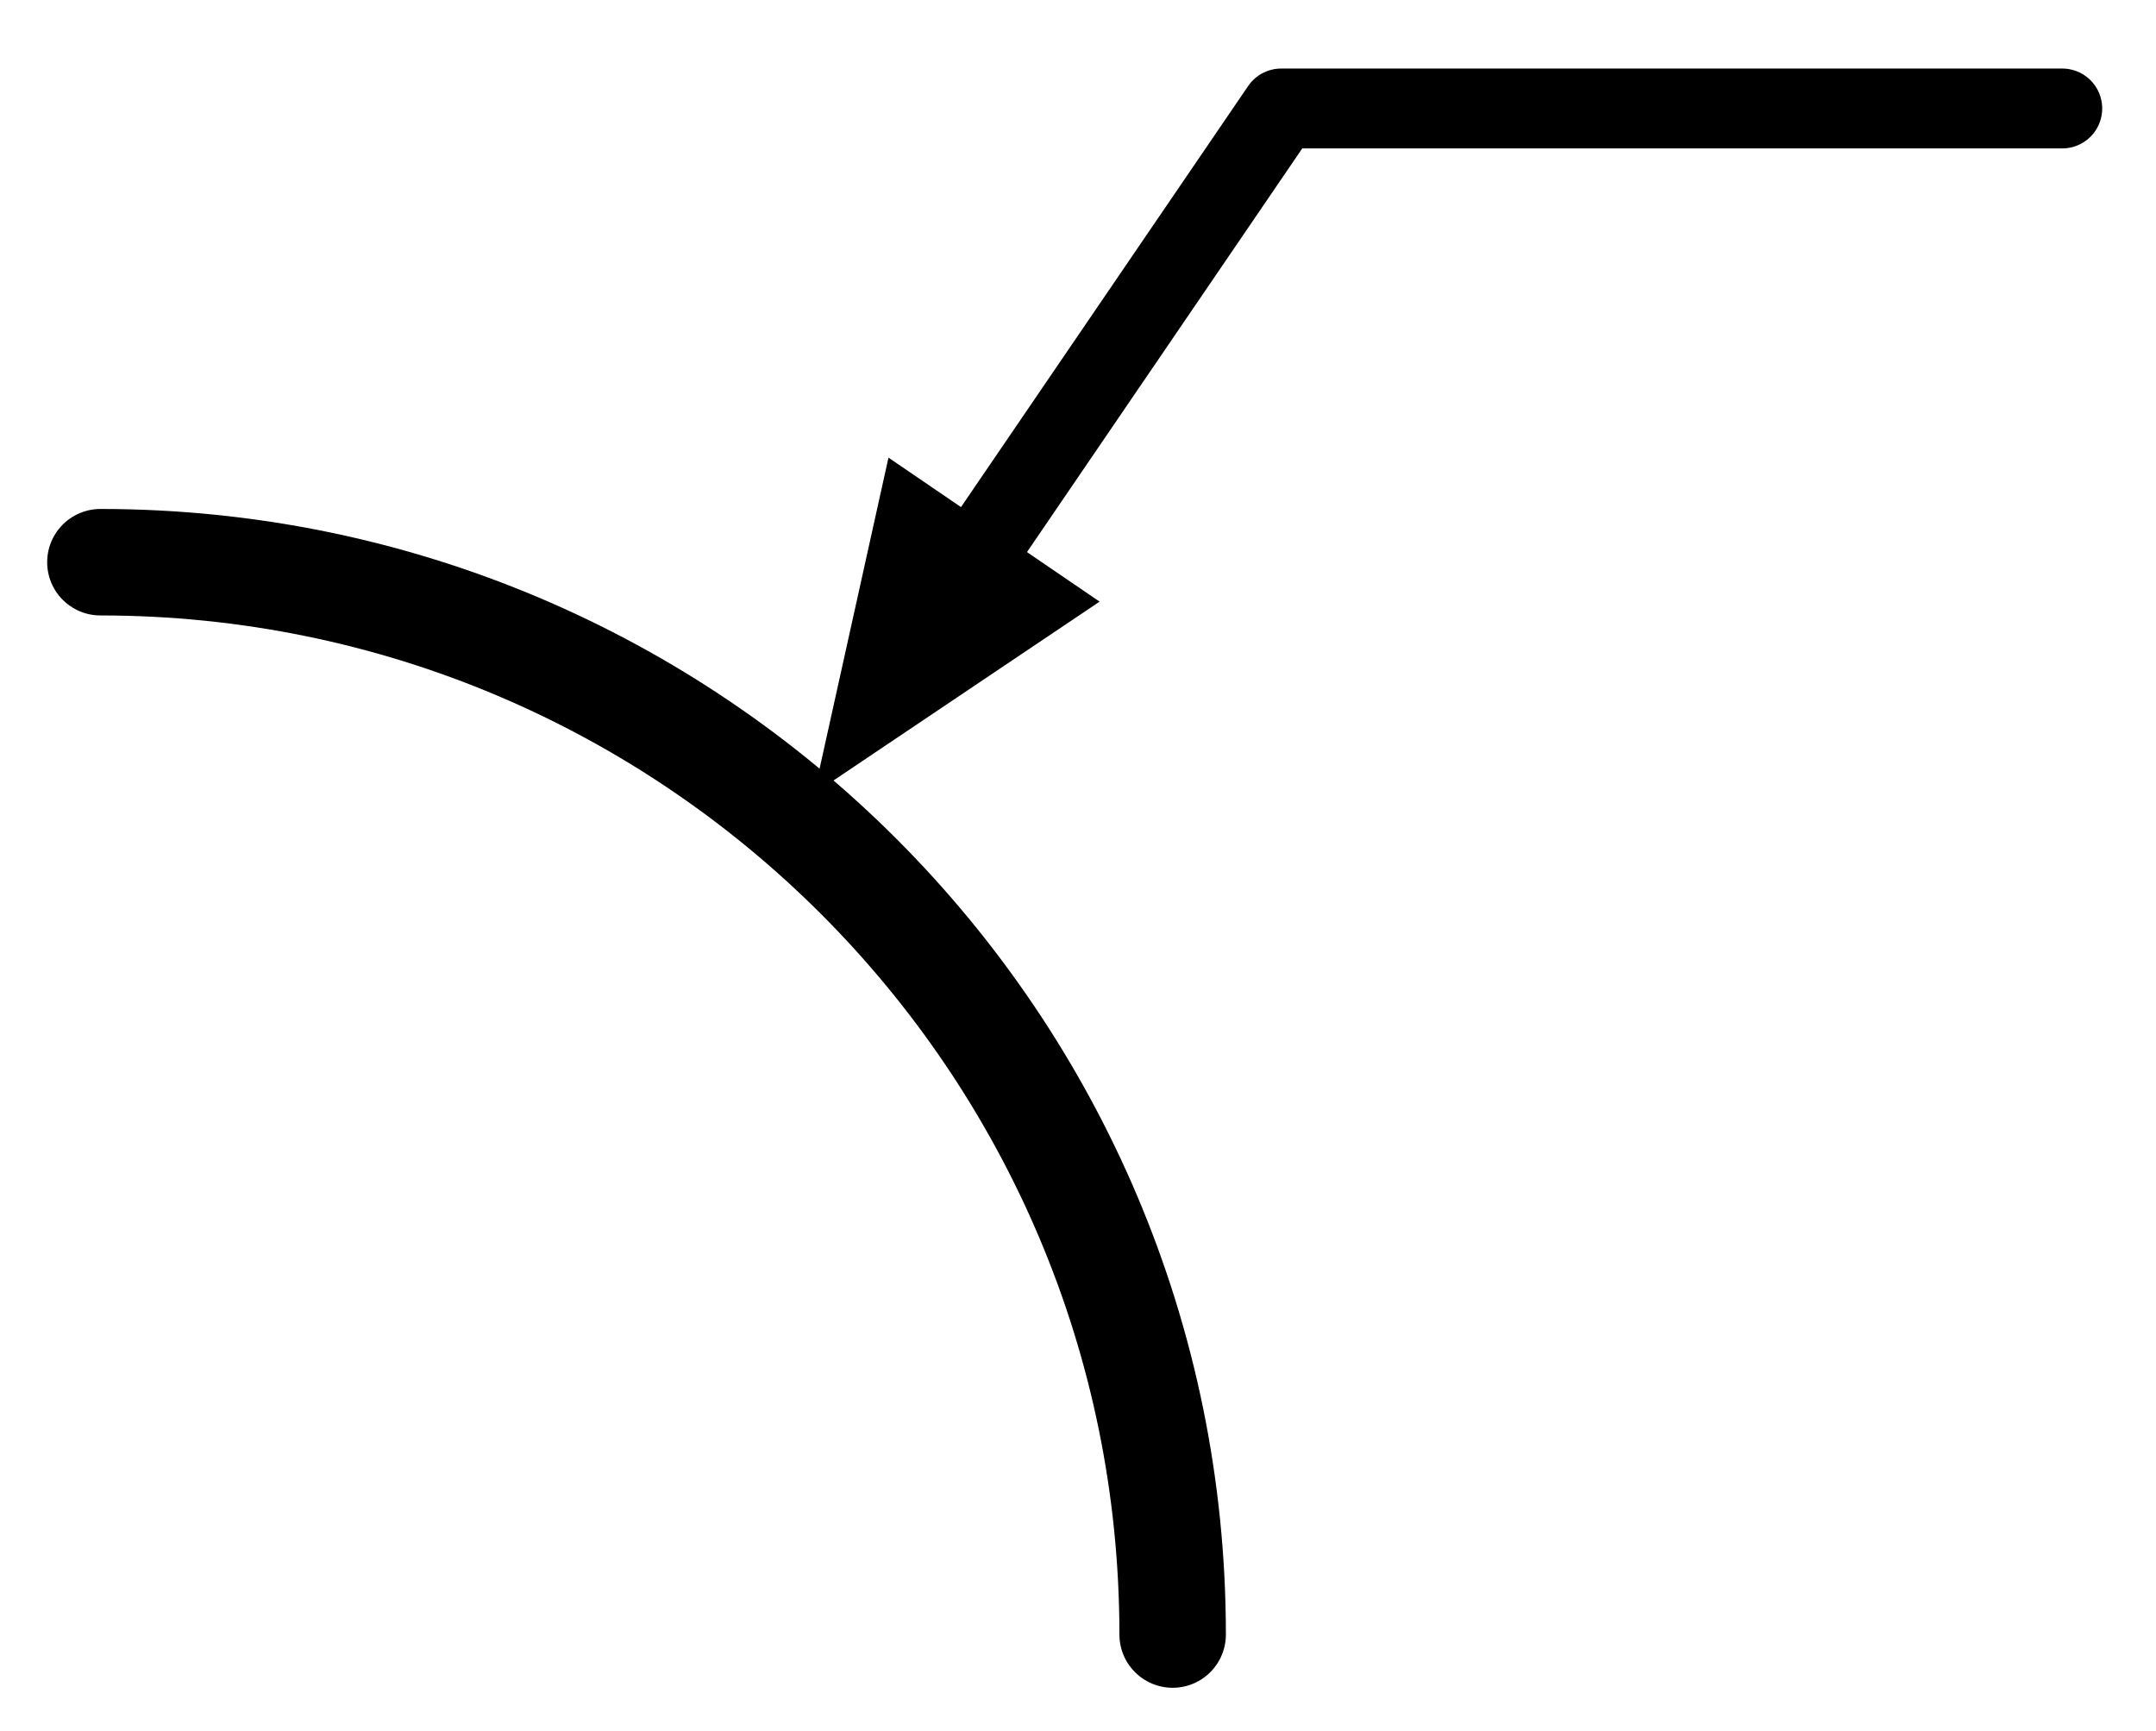
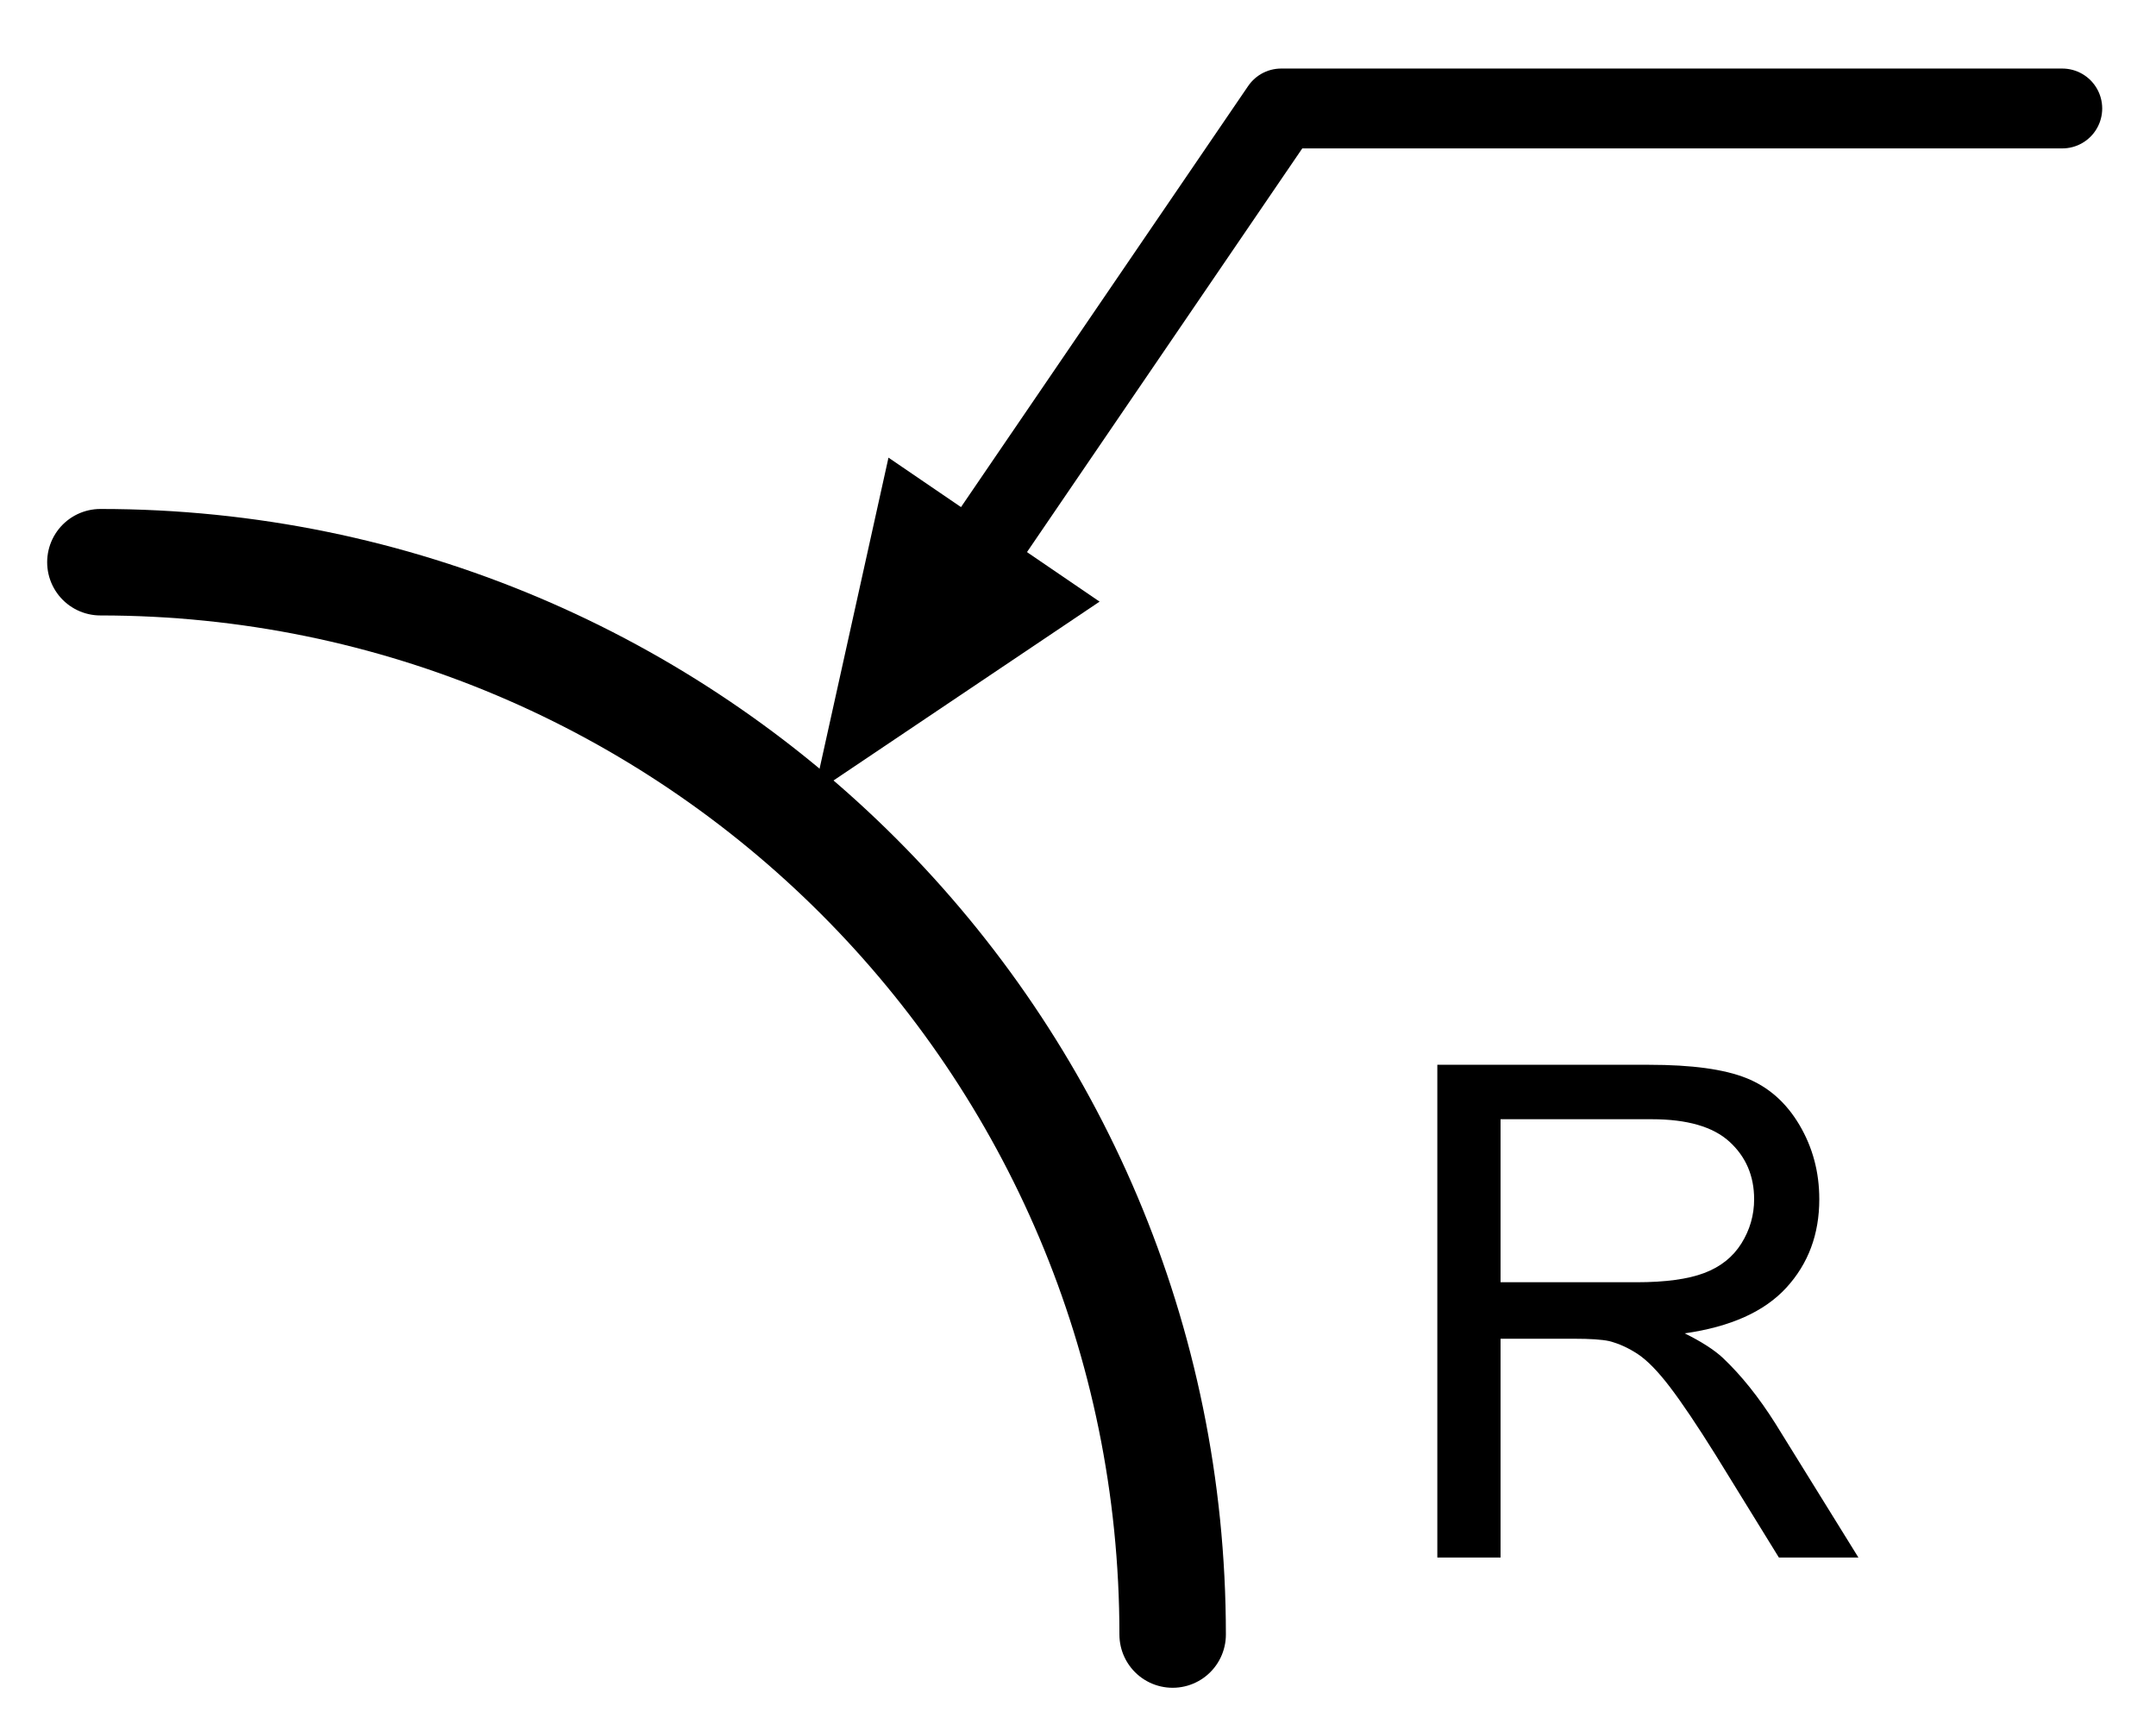
<svg xmlns="http://www.w3.org/2000/svg" width="81" height="65" viewBox="52 4222 81 65" preserveAspectRatio="xMidYMid meet">
  <path fill="none" stroke="black" stroke-width="4" stroke-linecap="round" stroke-linejoin="round" transform="translate(-2318.54 -278.877)" d="M2374.312 4521.997C2396.561 4521.997 2414.596 4540.032 2414.596 4562.28" fill-rule="evenodd" />
  <path fill="none" stroke="black" stroke-width="3" stroke-linecap="round" stroke-linejoin="round" transform="translate(-2318.54 -278.877)" d="M2448.019 4504.952L2418.673 4504.952L2404.501 4525.732" fill-rule="evenodd" />
  <path transform="matrix(-0.563435 0.82616 -0.82616 -0.563435 82.5842 4251.81)" d="M0 0L-12 4.8L-12 -4.8L0 0Z" />
-   <path transform="translate(-2318.54 -278.877)" d="M2570.393 353.163L2570.393 334.653C2570.393 334.653 2578.352 334.653 2578.352 334.653C2579.952 334.653 2581.168 334.819 2582.001 335.152C2582.833 335.484 2583.499 336.071 2583.997 336.913C2584.495 337.755 2584.743 338.685 2584.743 339.704C2584.743 341.017 2584.331 342.124 2583.507 343.024C2582.682 343.925 2581.409 344.497 2579.686 344.742C2580.315 345.053 2580.793 345.36 2581.119 345.663C2581.813 346.32 2582.47 347.141 2583.091 348.125C2583.091 348.125 2586.213 353.163 2586.213 353.163L2583.225 353.163C2583.225 353.163 2580.85 349.312 2580.85 349.312C2580.156 348.201 2579.584 347.351 2579.135 346.762C2578.686 346.173 2578.284 345.76 2577.929 345.524C2577.574 345.289 2577.213 345.125 2576.846 345.032C2576.576 344.973 2576.135 344.944 2575.523 344.944C2575.523 344.944 2572.768 344.944 2572.768 344.944L2572.768 353.163L2570.393 353.163ZM2572.768 342.822C2572.768 342.822 2577.874 342.822 2577.874 342.822C2578.96 342.822 2579.809 342.707 2580.421 342.475C2581.033 342.244 2581.499 341.873 2581.817 341.364C2582.135 340.855 2582.295 340.301 2582.295 339.704C2582.295 338.828 2581.986 338.108 2581.37 337.544C2580.754 336.98 2579.78 336.698 2578.45 336.698C2578.45 336.698 2572.768 336.698 2572.768 336.698L2572.768 342.822Z" />
+   <path transform="translate(-2464.393 3927.347)" d="M2570.393 353.163L2570.393 334.653C2570.393 334.653 2578.352 334.653 2578.352 334.653C2579.952 334.653 2581.168 334.819 2582.001 335.152C2582.833 335.484 2583.499 336.071 2583.997 336.913C2584.495 337.755 2584.743 338.685 2584.743 339.704C2584.743 341.017 2584.331 342.124 2583.507 343.024C2582.682 343.925 2581.409 344.497 2579.686 344.742C2580.315 345.053 2580.793 345.36 2581.119 345.663C2581.813 346.32 2582.47 347.141 2583.091 348.125C2583.091 348.125 2586.213 353.163 2586.213 353.163L2583.225 353.163C2583.225 353.163 2580.85 349.312 2580.85 349.312C2580.156 348.201 2579.584 347.351 2579.135 346.762C2578.686 346.173 2578.284 345.76 2577.929 345.524C2577.574 345.289 2577.213 345.125 2576.846 345.032C2576.576 344.973 2576.135 344.944 2575.523 344.944C2575.523 344.944 2572.768 344.944 2572.768 344.944L2572.768 353.163L2570.393 353.163ZM2572.768 342.822C2572.768 342.822 2577.874 342.822 2577.874 342.822C2578.96 342.822 2579.809 342.707 2580.421 342.475C2581.033 342.244 2581.499 341.873 2581.817 341.364C2582.135 340.855 2582.295 340.301 2582.295 339.704C2582.295 338.828 2581.986 338.108 2581.37 337.544C2580.754 336.98 2579.78 336.698 2578.45 336.698C2578.45 336.698 2572.768 336.698 2572.768 336.698L2572.768 342.822Z" />
</svg>
